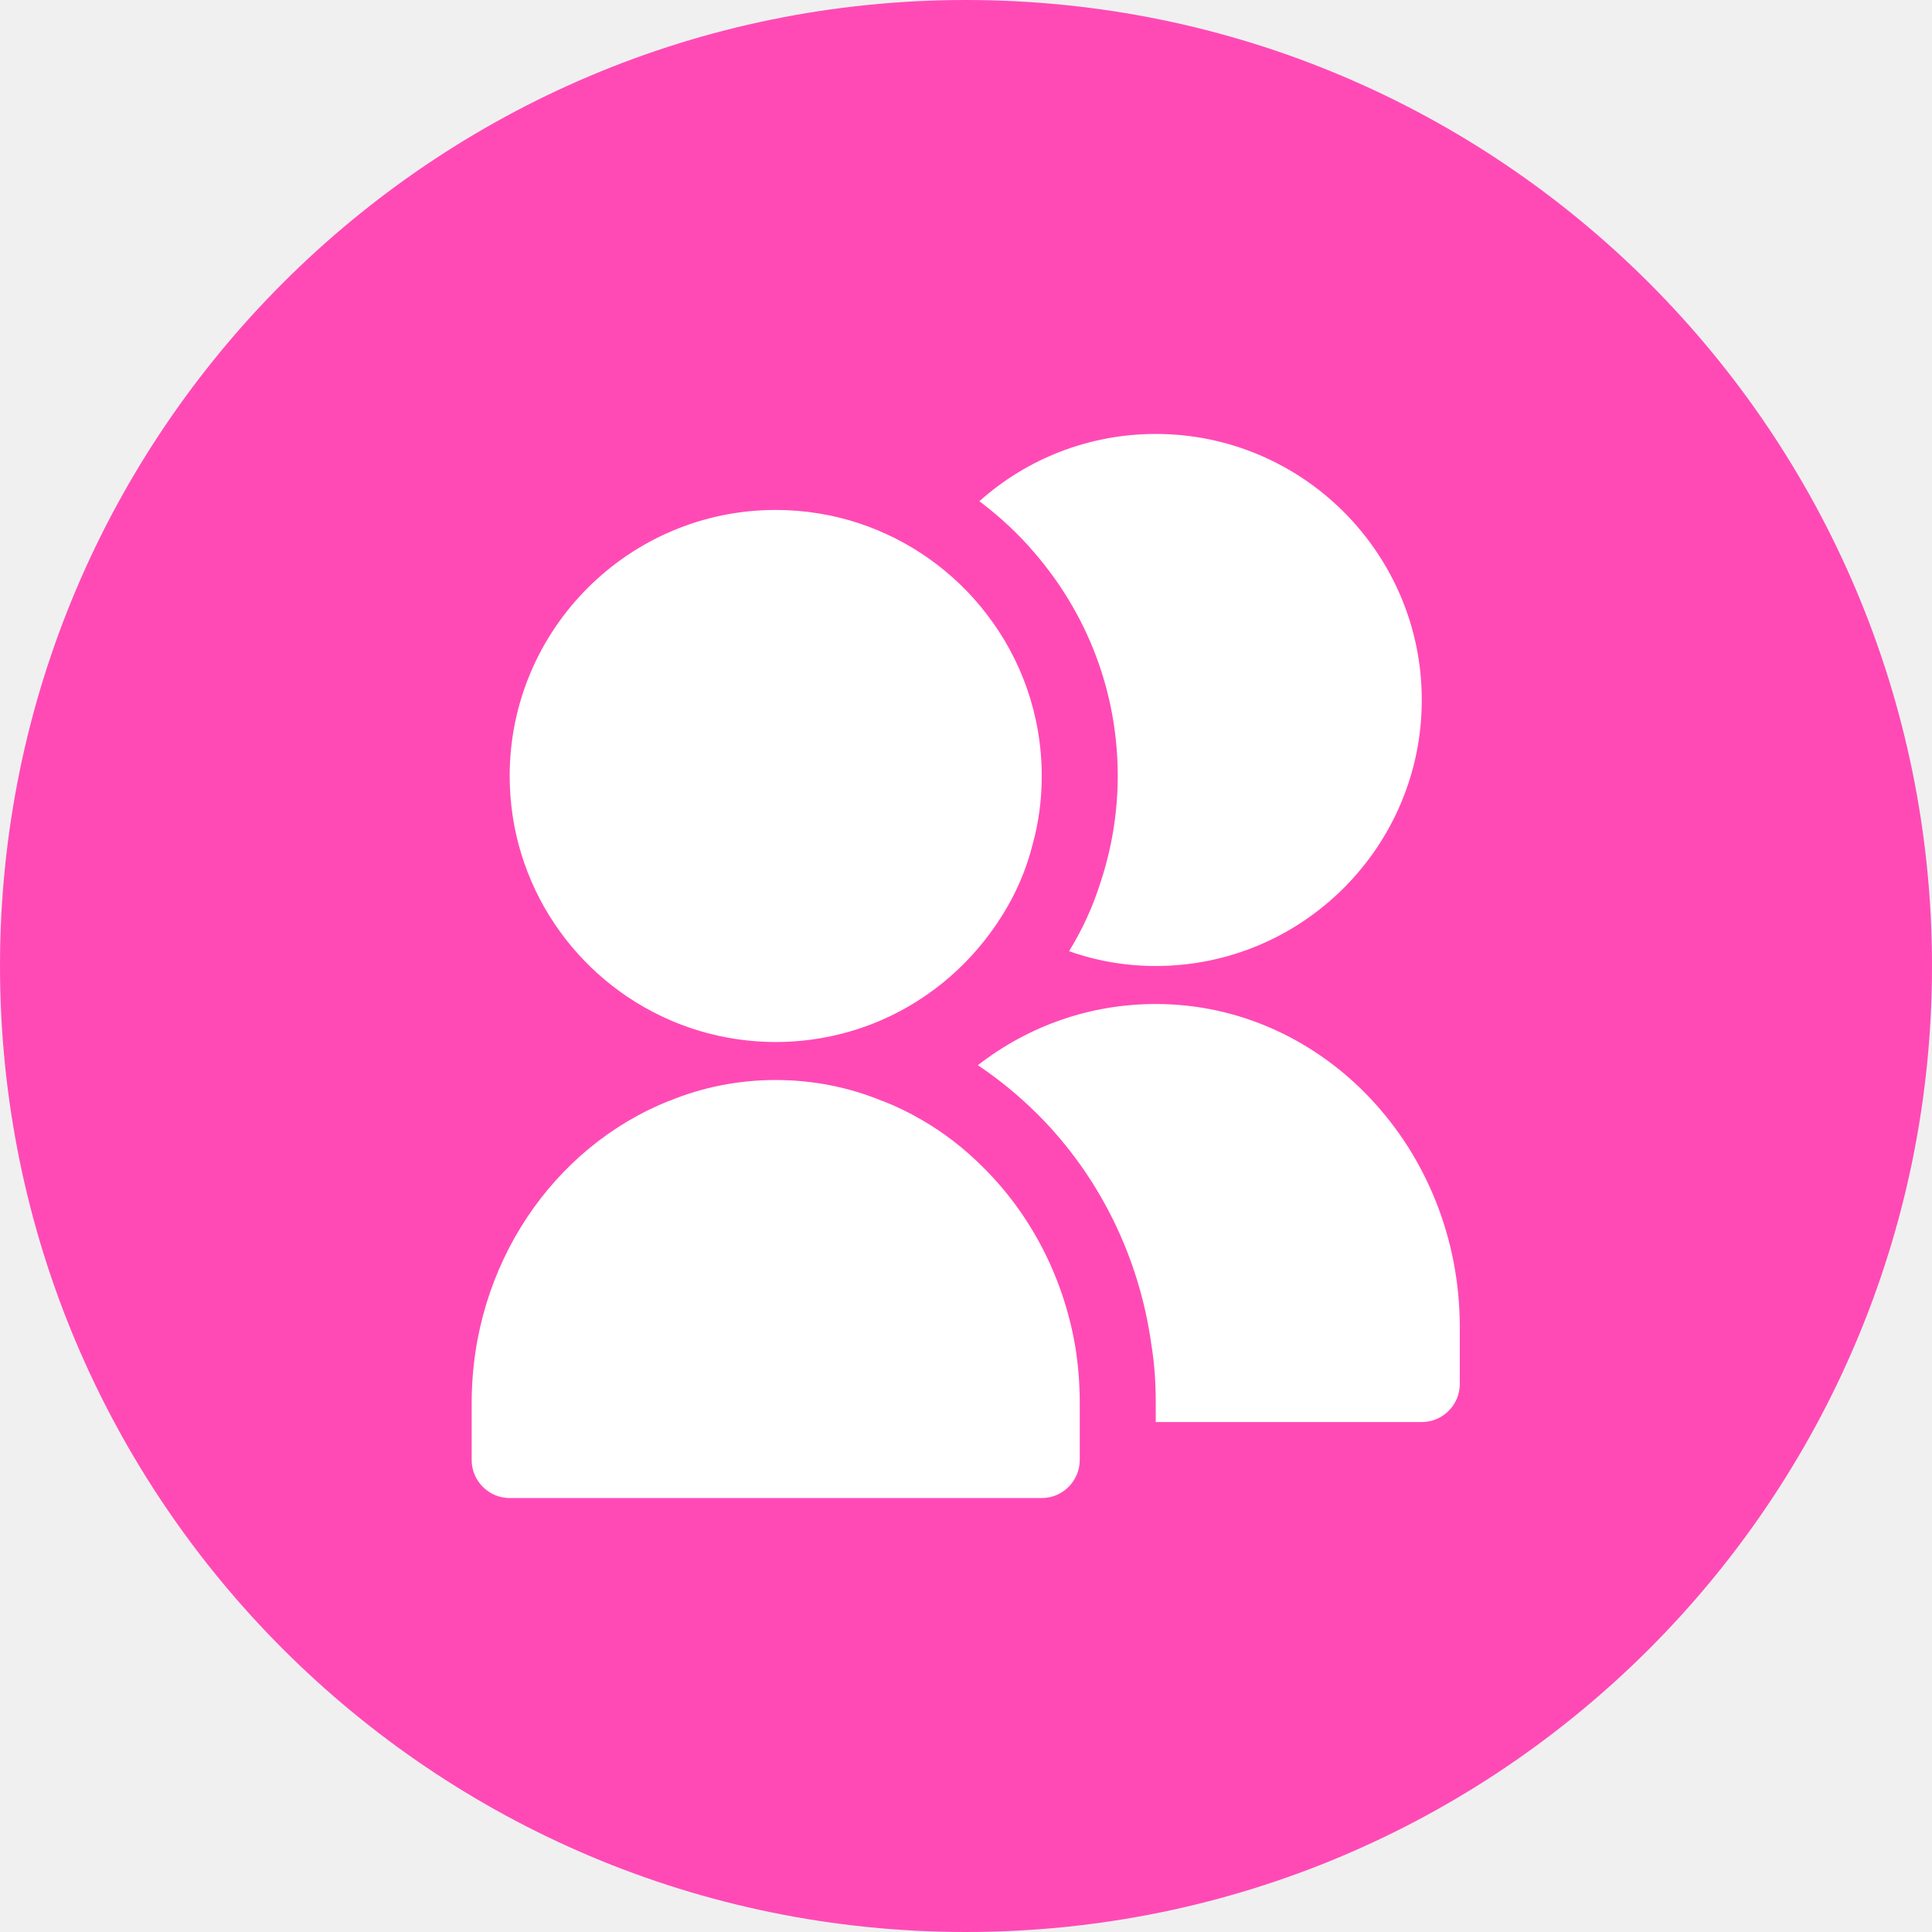
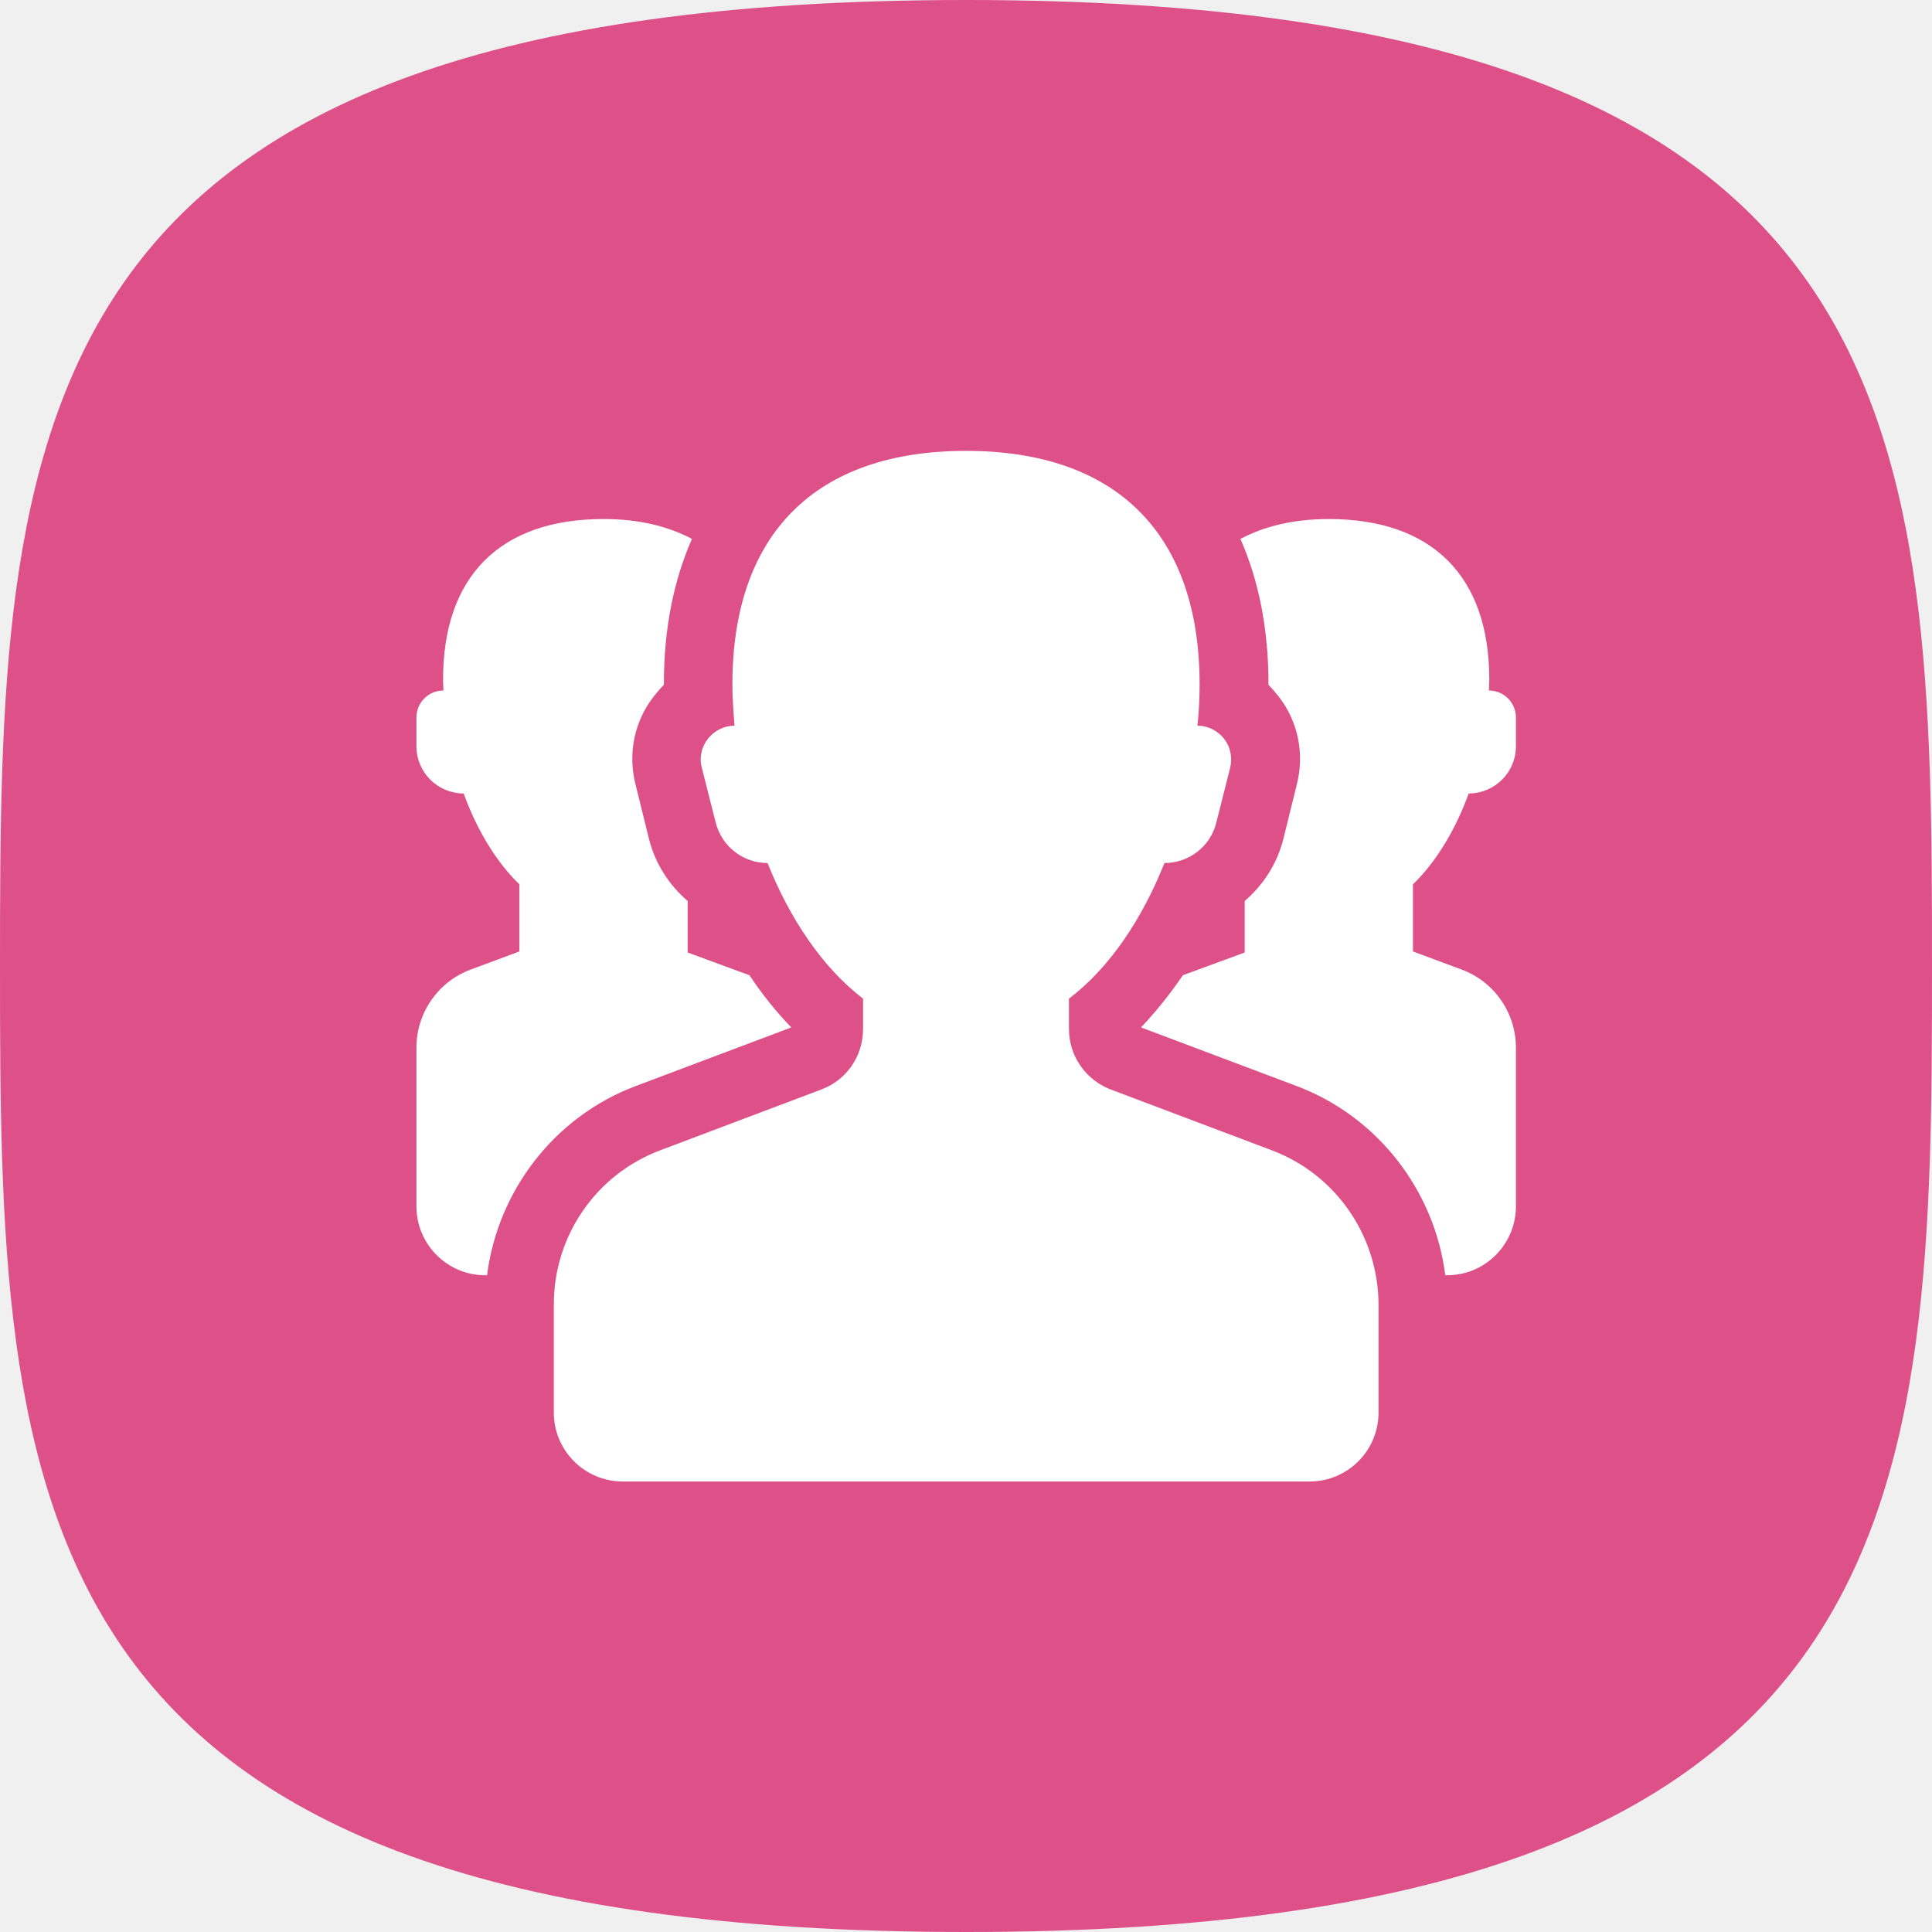
- <svg xmlns="http://www.w3.org/2000/svg" width="512px" height="512px" viewBox="0 0 512 512" version="1.1">
-   <defs />
-   <g id="icon" stroke="none" stroke-width="1" fill="none" fill-rule="evenodd">
+ <svg xmlns="http://www.w3.org/2000/svg" version="1.1" x="0px" y="0px" width="544.2px" height="544.2px" viewBox="0 0 544.2 544.2" style="overflow:visible;enable-background:new 0 0 544.2 544.2;" xml:space="preserve">
+   <defs>
+ </defs>
+   <g>
+     <path style="fill:#DD5188;" d="M272.1,0C2.1,0,0,121.8,0,272.1s2.1,272.1,272.1,272.1s272.1-121.8,272.1-272.1S542.1,0,272.1,0z" />
    <g>
-       <circle id="Oval-Copy-2" fill="#FF4AB6" cx="256" cy="256" r="256" />
-       <g id="Group" transform="translate(125, 115)" fill="#FFFFFF" fill-rule="nonzero">
-         <path d="M52.472,155.301 C61.033,159.028 70.601,161.143 80.571,161.143 C90.542,161.143 100.11,159.028 108.671,155.301 C121.864,149.561 132.842,139.892 140.396,127.907 C144.122,122.066 146.942,115.62 148.654,108.771 C150.266,103.031 151.071,96.887 151.071,90.643 C151.071,74.529 145.633,59.623 136.468,47.739 C132.238,42.199 127.101,37.264 121.461,33.236 C109.879,24.977 95.779,20.143 80.571,20.143 C41.696,20.143 10.071,51.767 10.071,90.643 C10.071,119.548 27.495,144.424 52.472,155.301 Z" id="Shape" />
-         <path d="M135.36,194.177 C130.526,189.343 125.188,185.214 119.447,181.89 C116.023,179.876 112.498,178.164 108.872,176.754 L108.771,176.754 C100.009,173.128 90.441,171.214 80.571,171.214 C70.701,171.214 61.134,173.128 52.371,176.754 L52.271,176.754 C21.754,188.94 0,220.161 0,256.821 L0,271.929 C0,277.468 4.532,282 10.071,282 L38.473,282 L122.67,282 L151.071,282 C156.611,282 161.143,277.468 161.143,271.929 L161.143,261.857 L161.143,256.821 C161.143,251.685 160.74,246.649 159.934,241.714 C156.711,223.082 147.949,206.565 135.36,194.177 Z" id="Shape" />
-         <path d="M149.259,31.624 C162.956,47.537 171.214,68.083 171.214,90.643 C171.214,100.412 169.603,109.879 166.682,118.742 C164.668,125.188 161.848,131.331 158.323,137.072 C165.675,139.691 173.43,141 181.286,141 C220.161,141 251.786,109.376 251.786,70.5 C251.786,31.624 220.161,0 181.286,0 C163.661,0 147.144,6.546 134.554,17.826 C139.993,21.956 144.928,26.488 149.259,31.624 Z" id="Shape" />
-         <path d="M181.286,151.071 C164.164,151.071 147.748,156.711 134.151,167.286 C139.993,171.214 145.331,175.646 150.266,180.581 C166.078,196.494 176.955,217.845 180.178,241.714 C180.984,246.649 181.286,251.685 181.286,256.821 L181.286,261.857 L251.786,261.857 C257.325,261.857 261.857,257.325 261.857,251.786 L261.857,236.679 C261.857,189.444 225.701,151.071 181.286,151.071 Z" id="Shape" />
-       </g>
+       <path style="fill:#FFFFFF;" d="M358.2,324l-45.3-17.1c-7.1-2.7-11.8-9.5-11.8-17v-8.6c11.7-8.9,20.7-22.7,26.9-38.2             c6.9,0,13-4.7,14.6-11.4l3.9-15.4c0.7-2.9,0.1-5.9-1.7-8.2c-1.8-2.3-4.6-3.7-7.5-3.7c0.4-3.9,0.6-7.8,0.6-11.6             c0-42.4-23.4-65.8-65.8-65.8c-42.4,0-65.8,23.4-65.8,65.8c0,3.8,0.3,7.7,0.6,11.6c-2.9,0-5.7,1.4-7.5,3.7             c-1.8,2.3-2.5,5.3-1.7,8.2l3.9,15.4c1.7,6.7,7.7,11.4,14.6,11.4c6.2,15.5,15.3,29.3,26.9,38.2v8.6c0,7.6-4.7,14.4-11.8,17L186,324             c-18.1,6.8-30,24.1-30,43.4v30.5c0,10.7,8.7,19.4,19.4,19.4h193.5c10.7,0,19.4-8.7,19.4-19.4v-30.5             C388.2,348.1,376.3,330.8,358.2,324z" />
+       <path style="fill:#FFFFFF;" d="M211.1,274.7l-17.4-6.4v-14.5c-5.2-4.5-9.1-10.4-10.9-17.5l-3.8-15.4c-2.2-8.7-0.3-17.8,5.2-24.8             c0.9-1.1,1.8-2.2,2.8-3.2c0-0.1,0-0.2,0-0.3c0-15.6,2.8-29.2,7.9-40.8c-6.8-3.6-15-5.6-24.9-5.6c-29.1,0-45.2,16.1-45.2,45.2             c0,1,0.1,2.1,0.1,3.1c-4.2,0-7.6,3.4-7.6,7.6v8.1c0,7.4,6,13.3,13.3,13.3c3.6,9.9,8.9,19,15.7,25.6V268l-13.7,5.1             c-9.2,3.4-15.3,12.2-15.3,22v44.7c0,10.7,8.7,19.4,19.3,19.4h0.6c3-23.8,19-44.7,41.9-53.3l43.8-16.5             C218.7,285.1,214.7,280.1,211.1,274.7z" />
+       <path style="fill:#FFFFFF;" d="M333.2,274.7l17.4-6.4v-14.5c5.2-4.5,9.1-10.4,10.9-17.5l3.8-15.4c2.2-8.7,0.3-17.8-5.2-24.8             c-0.9-1.1-1.8-2.2-2.8-3.2c0-0.1,0-0.2,0-0.3c0-15.6-2.8-29.2-7.9-40.8c6.8-3.6,15-5.6,24.9-5.6c29.1,0,45.2,16.1,45.2,45.2             c0,1-0.1,2.1-0.1,3.1c4.2,0,7.6,3.4,7.6,7.6v8.1c0,7.4-6,13.3-13.3,13.3c-3.6,9.9-8.9,19-15.7,25.6V268l13.7,5.1             c9.2,3.4,15.3,12.2,15.3,22v44.7c0,10.7-8.7,19.4-19.3,19.4h-0.6c-3-23.8-19-44.7-41.9-53.3l-43.8-16.5             C325.5,285.1,329.5,280.1,333.2,274.7z" />
    </g>
  </g>
</svg>
